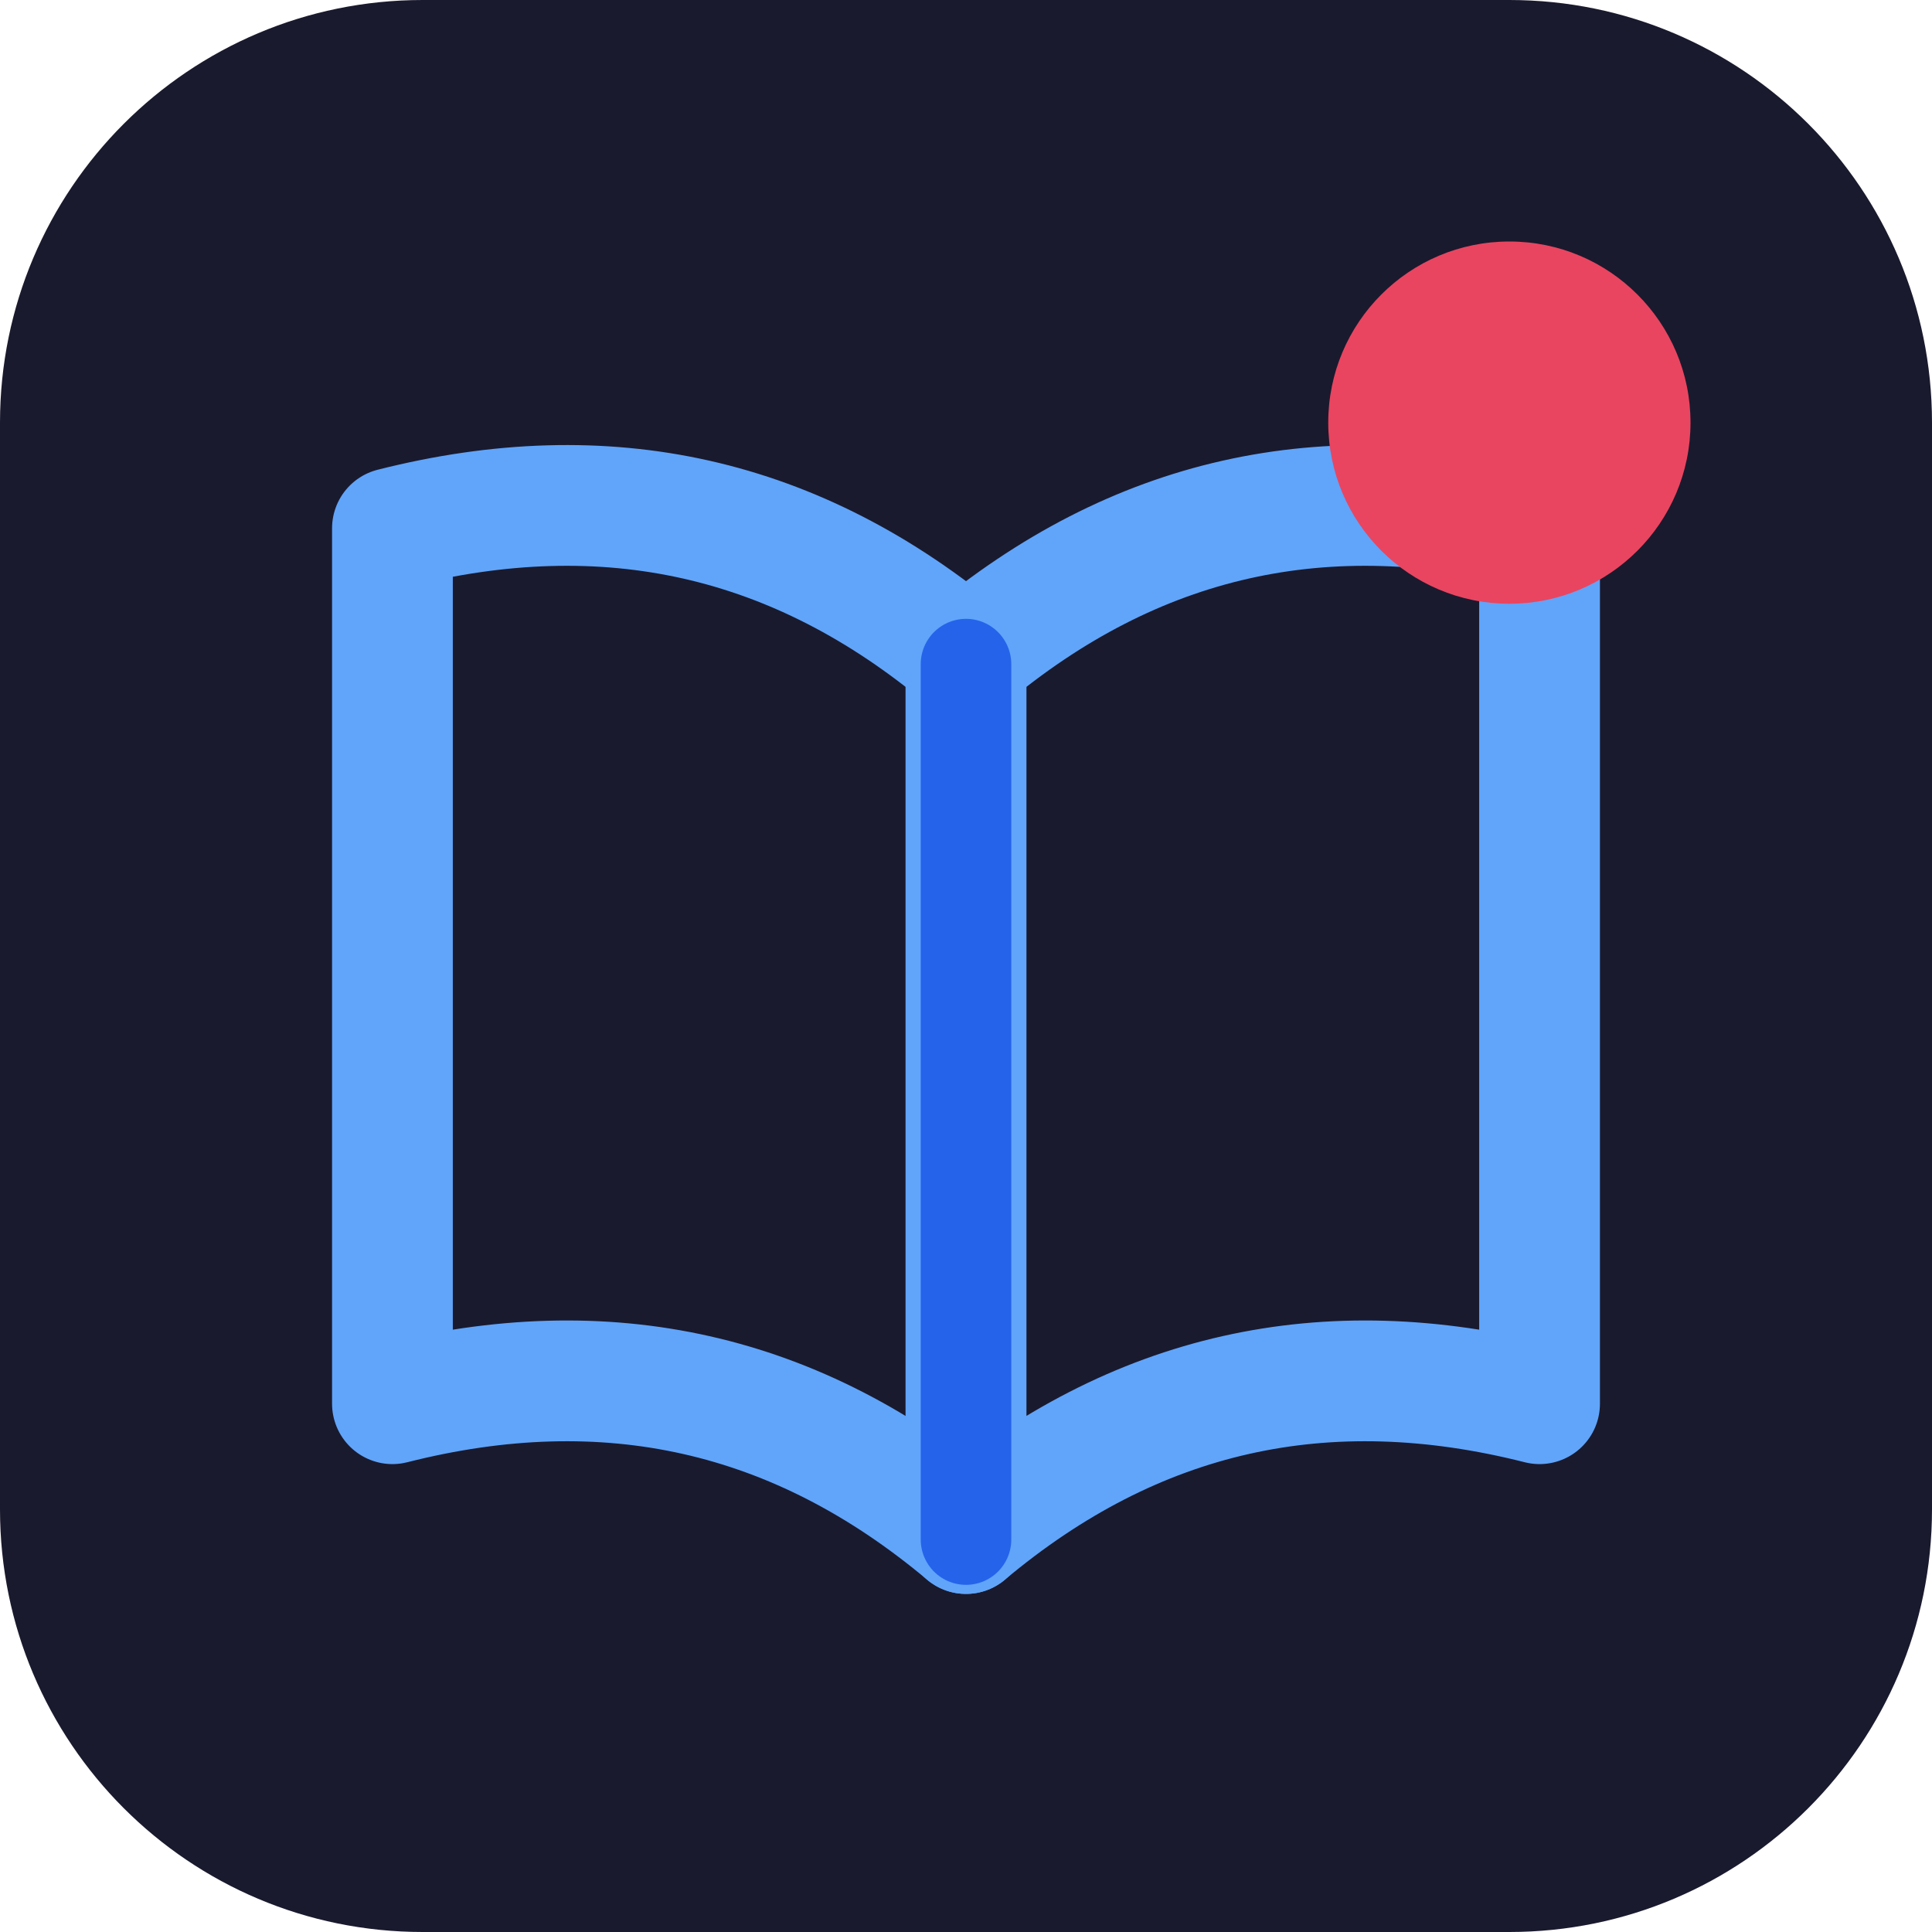
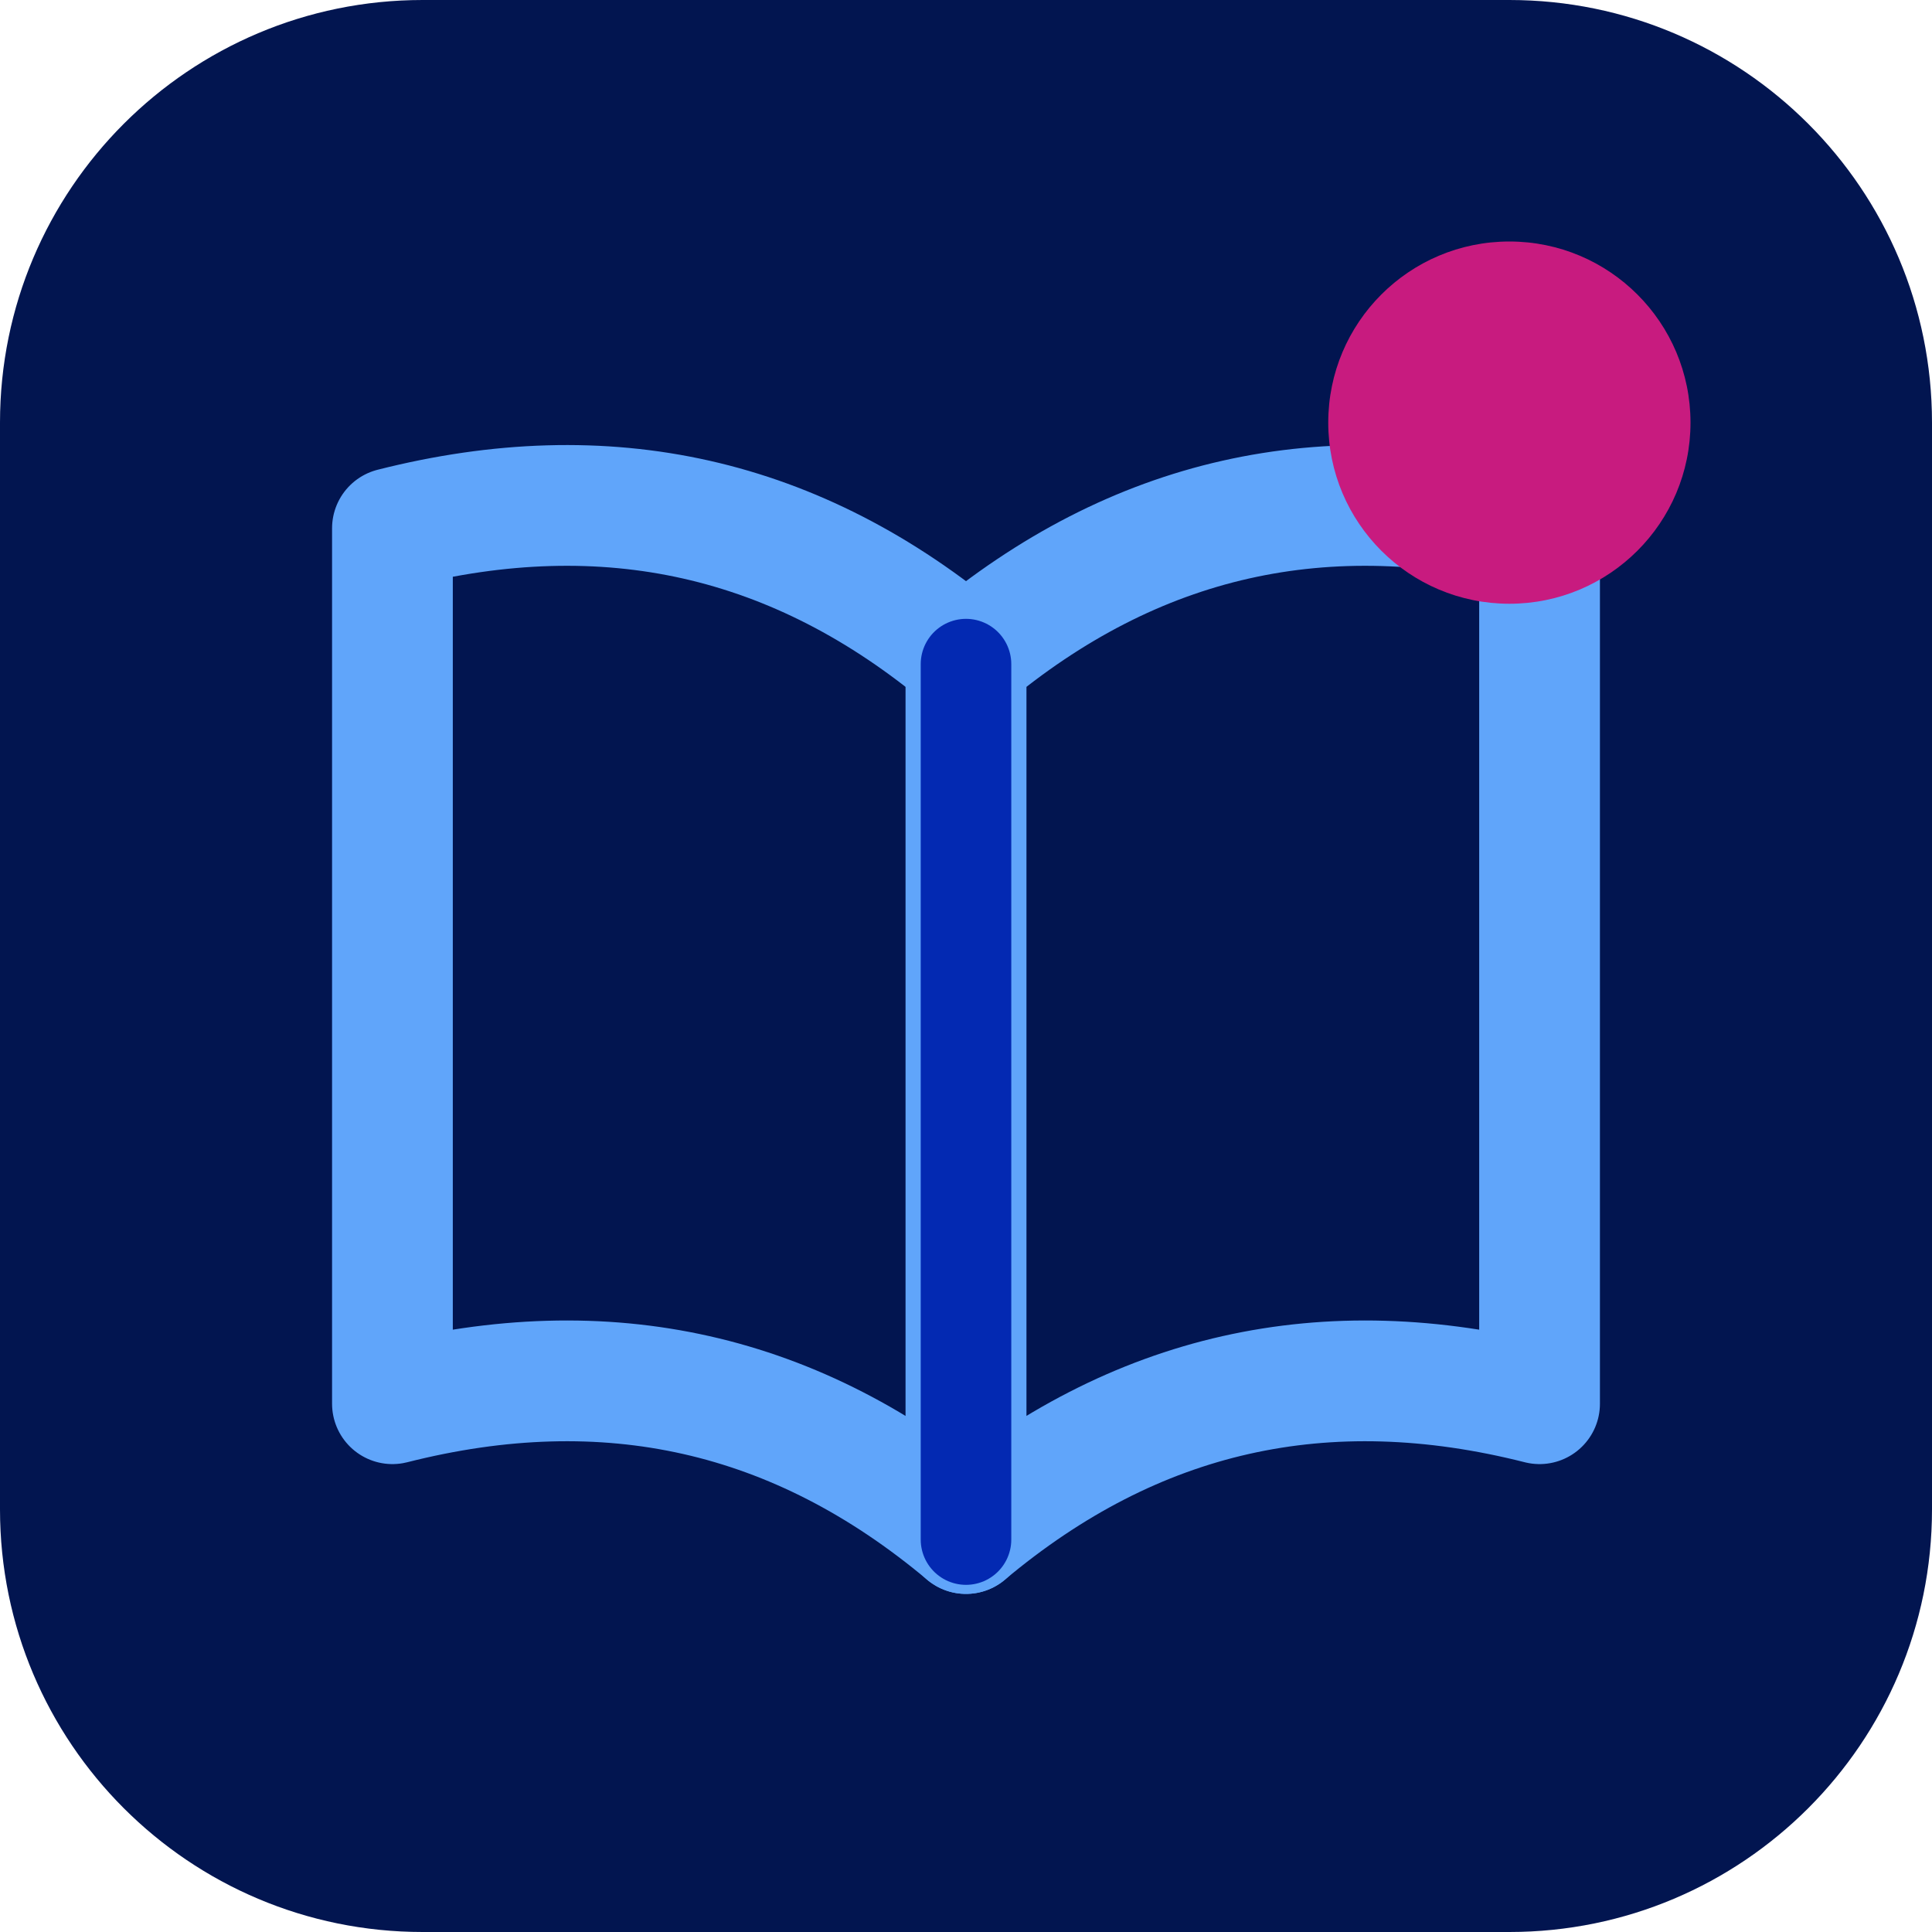
<svg xmlns="http://www.w3.org/2000/svg" viewBox="0 0 64 64">
-   <rect width="64" height="64" rx="14" fill="#1a1a2e" />
+   <rect width="64" height="64" rx="14" fill="#021550" />
  <path d="M13 17.5c7.1-1.8 13.4-.4 19 4.3v29c-5.6-4.7-11.9-6.1-19-4.3v-29Z" fill="none" stroke="#60a5fa" stroke-width="4" stroke-linejoin="round" />
  <path d="M51 17.5c-7.1-1.8-13.4-.4-19 4.3v29c5.6-4.7 11.9-6.1 19-4.3v-29Z" fill="none" stroke="#60a5fa" stroke-width="4" stroke-linejoin="round" />
-   <path d="M32 22v29" stroke="#2563eb" stroke-width="3" stroke-linecap="round" />
-   <circle cx="50" cy="14" r="6" fill="#e94560" />
+   <path d="M32 22v29" stroke="#0329B2" stroke-width="3" stroke-linecap="round" />
+   <circle cx="50" cy="14" r="6" fill="#C81B7F" />
</svg>
